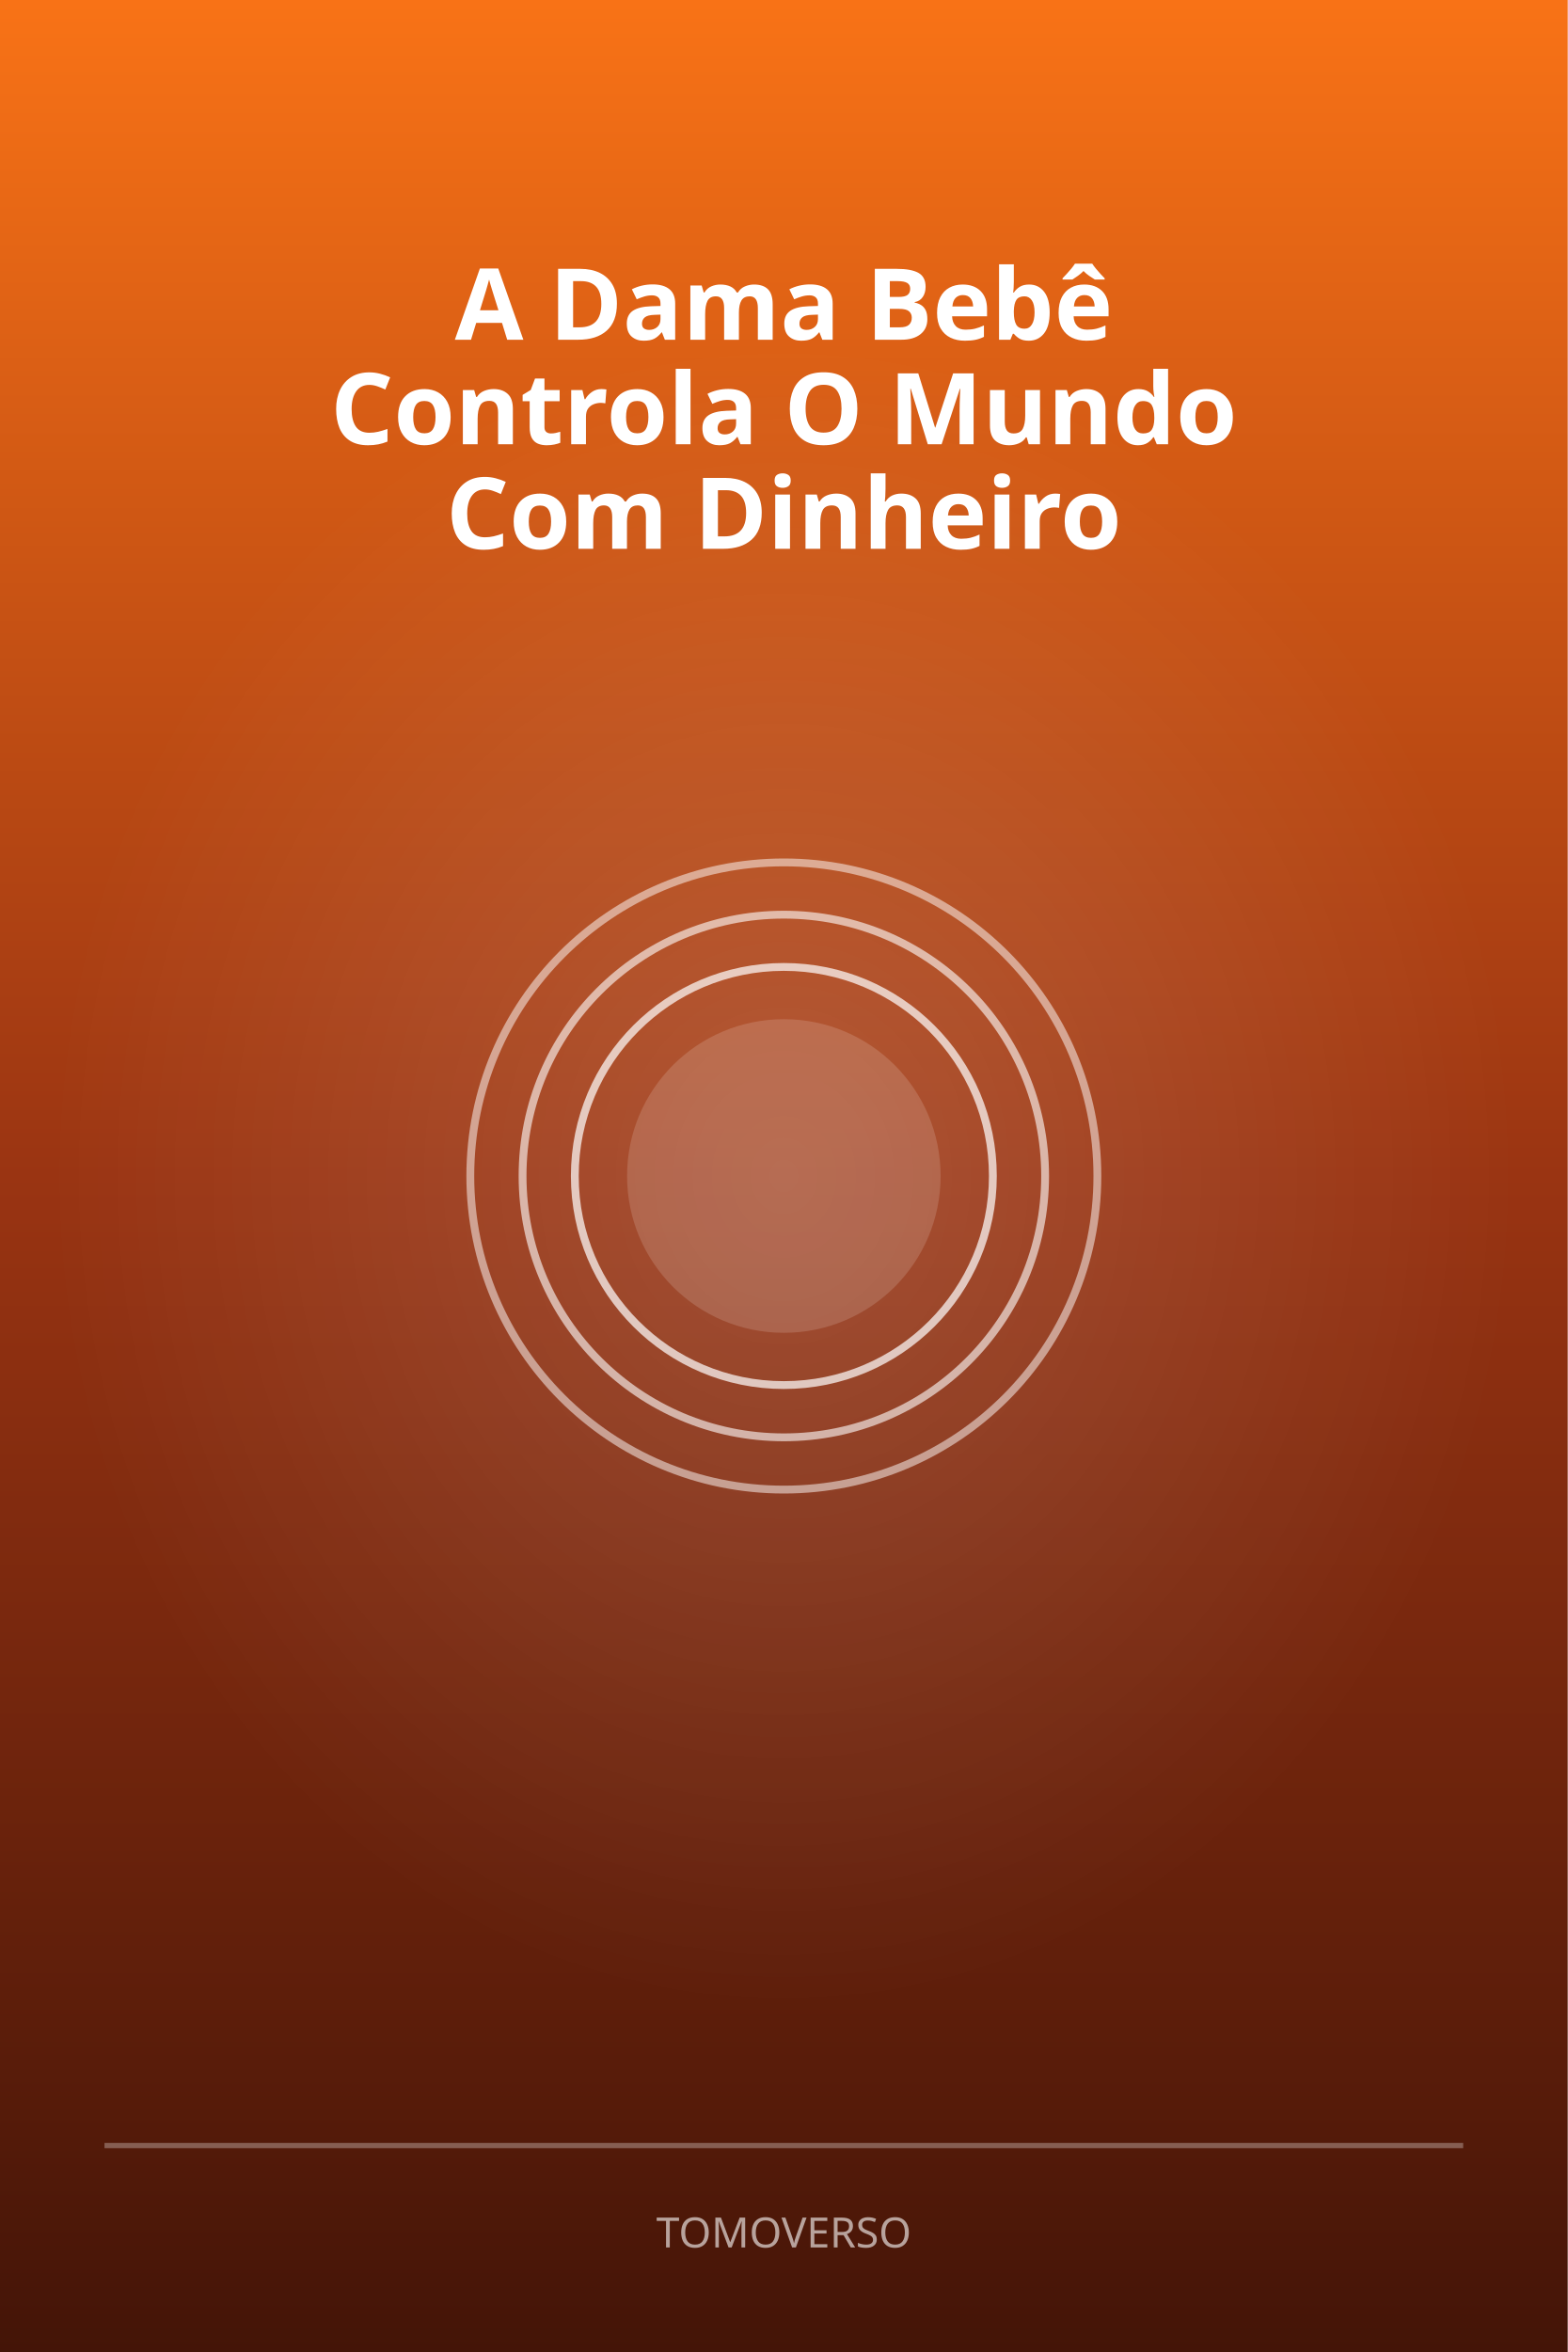
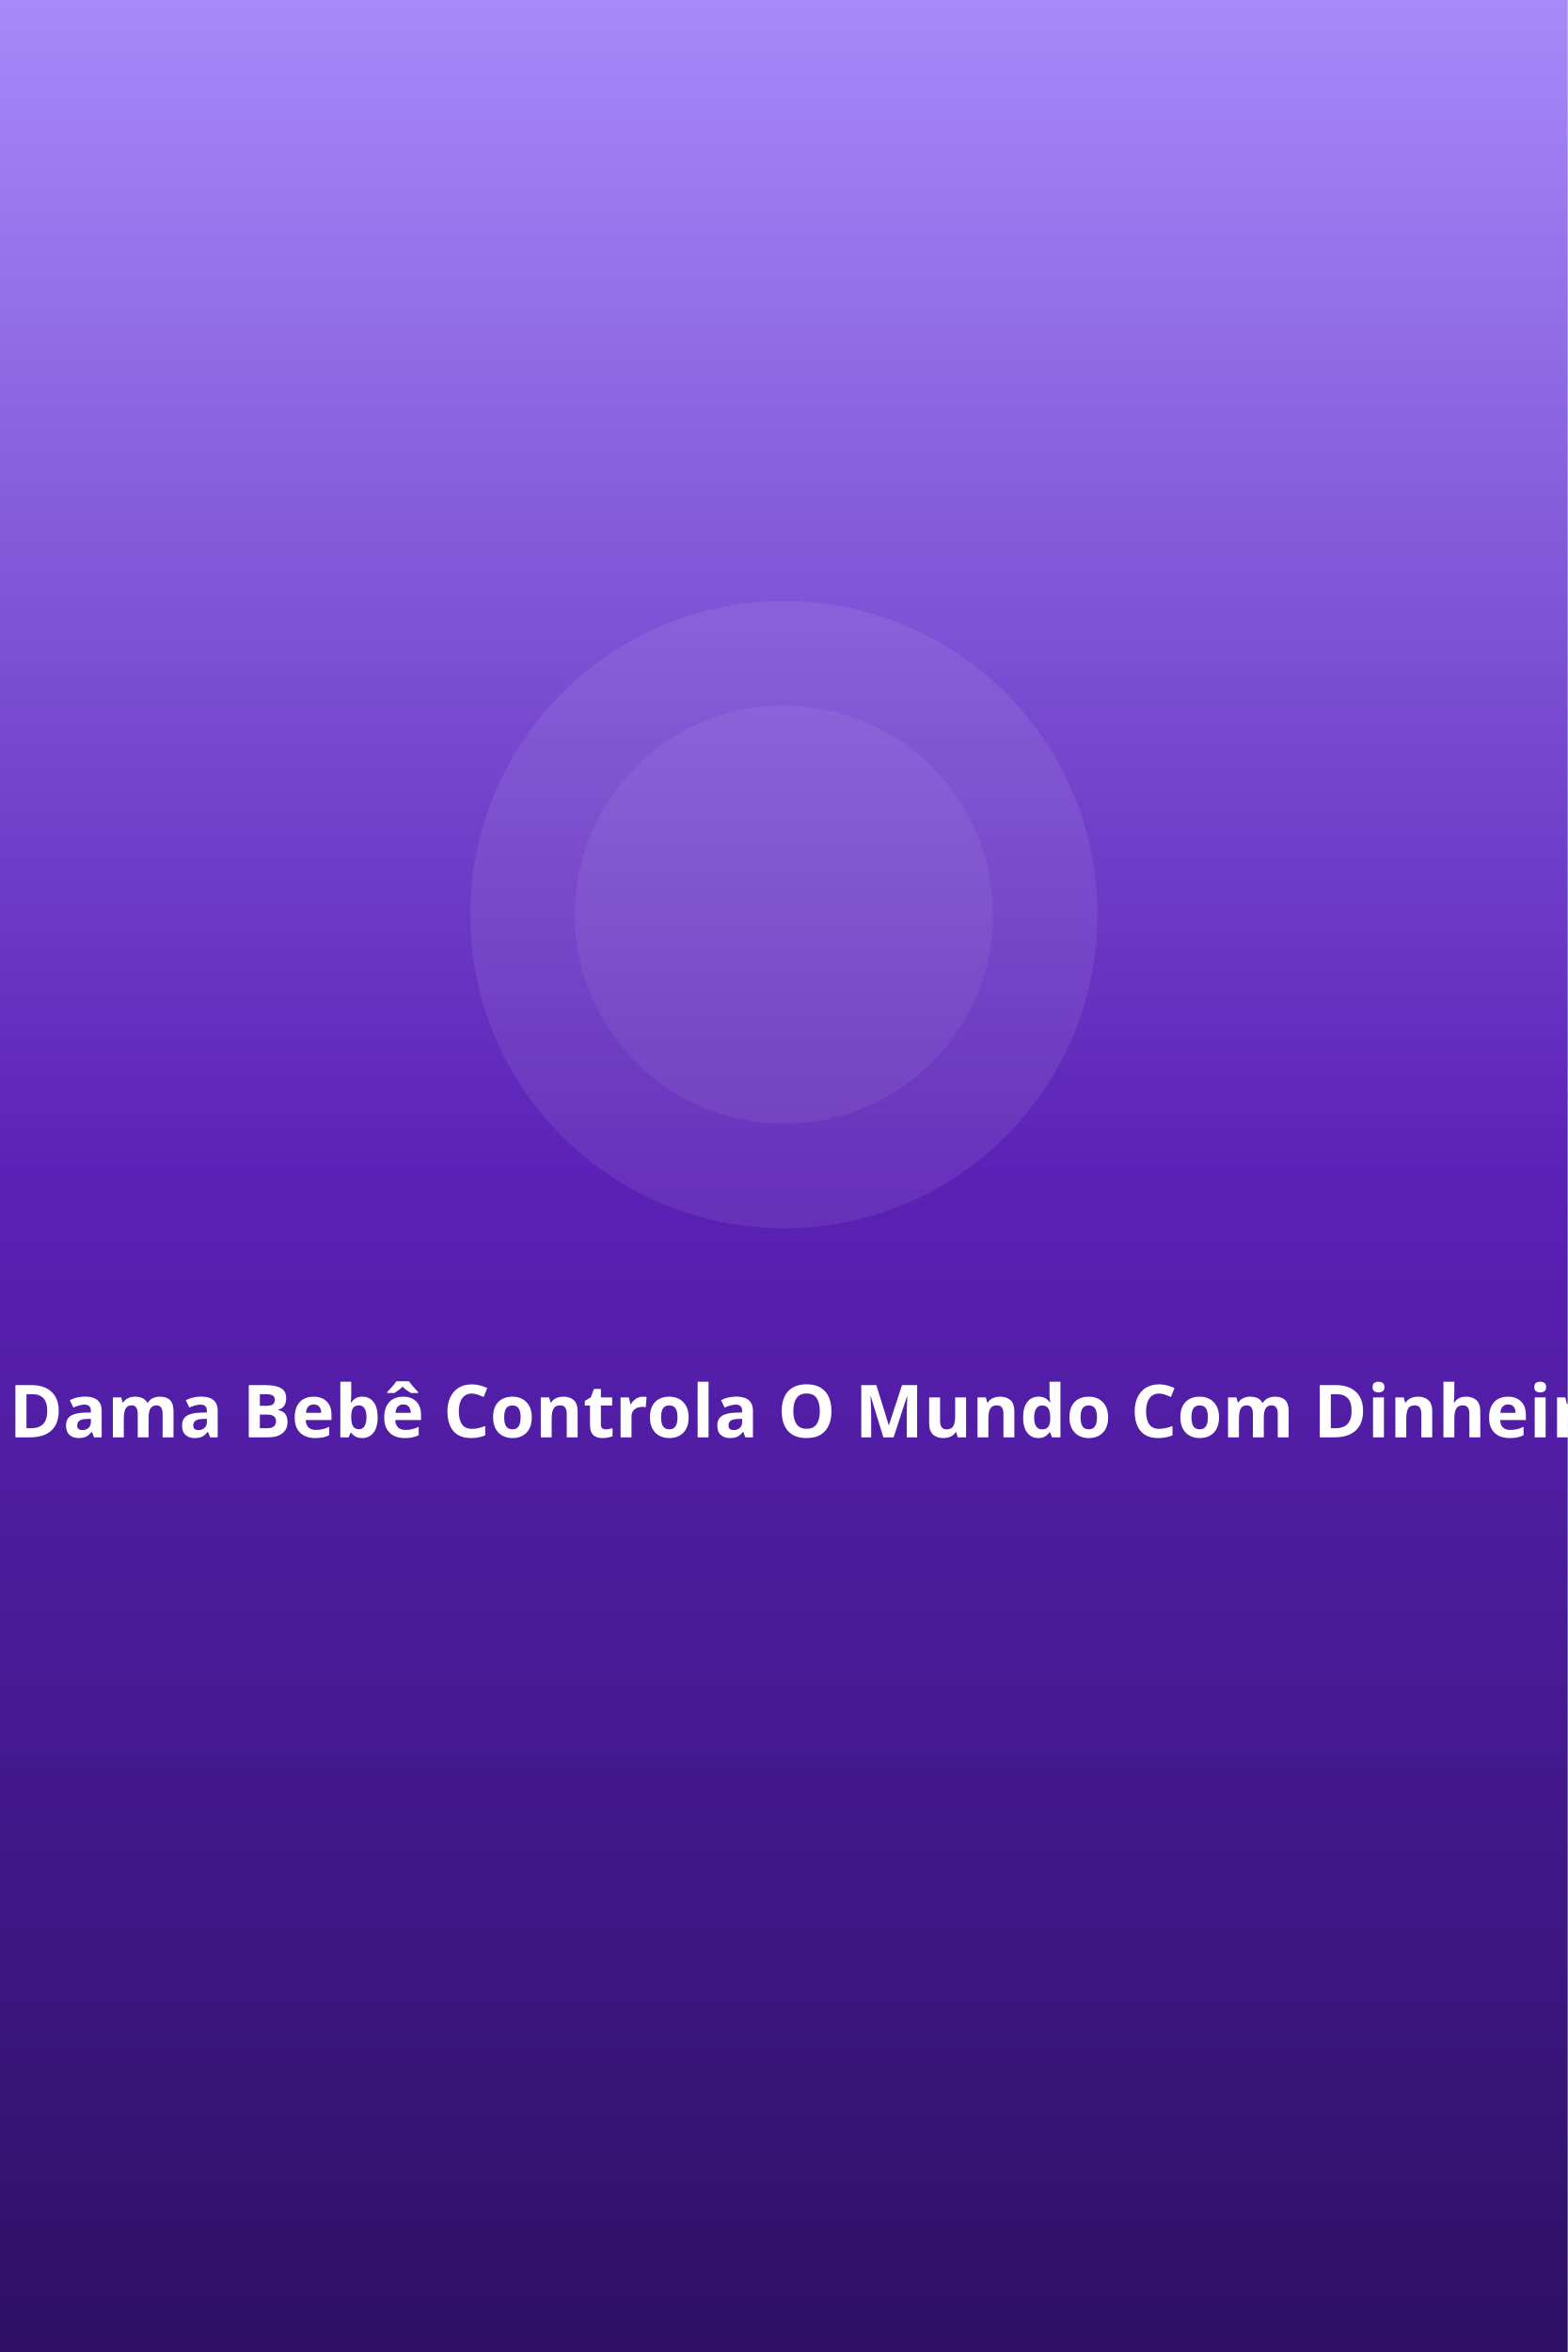
<svg xmlns="http://www.w3.org/2000/svg" width="600" height="900" viewBox="0 0 600 900">
  <defs>
    <linearGradient id="bg" x1="0" y1="0" x2="0" y2="1">
-       <stop offset="0%" stop-color="#f97316" />
-       <stop offset="50%" stop-color="#9a3412" />
-       <stop offset="100%" stop-color="#431407" />
+       <stop offset="0%" stop-color="#a78bfa" />
+       <stop offset="50%" stop-color="#5b21b6" />
+       <stop offset="100%" stop-color="#2e1065" />
    </linearGradient>
-     <radialGradient id="glow" cx="50%" cy="50%" r="50%">
-       <stop offset="0%" stop-color="white" stop-opacity="0.15" />
-       <stop offset="100%" stop-color="white" stop-opacity="0" />
-     </radialGradient>
  </defs>
  <rect width="600" height="900" fill="url(#bg)" />
-   <ellipse cx="300" cy="450" rx="280" ry="320" fill="url(#glow)" />
-   <g>
-     <circle cx="300" cy="450" r="120" fill="none" stroke="white" stroke-width="3" opacity="0.5" />
-     <circle cx="300" cy="450" r="100" fill="none" stroke="white" stroke-width="3" opacity="0.6" />
-     <circle cx="300" cy="450" r="80" fill="none" stroke="white" stroke-width="3" opacity="0.7" />
-     <circle cx="300" cy="450" r="60" fill="white" opacity="0.15" />
-   </g>
-   <text x="300" y="130" text-anchor="middle" fill="white" font-family="system-ui,sans-serif" font-weight="900" font-size="38" style="text-shadow: 0 2px 10px rgba(0,0,0,0.85)">A Dama Bebê</text>
-   <text x="300" y="170" text-anchor="middle" fill="white" font-family="system-ui,sans-serif" font-weight="900" font-size="38" style="text-shadow: 0 2px 10px rgba(0,0,0,0.85)">Controla O Mundo</text>
-   <text x="300" y="210" text-anchor="middle" fill="white" font-family="system-ui,sans-serif" font-weight="900" font-size="38" style="text-shadow: 0 2px 10px rgba(0,0,0,0.85)">Com Dinheiro</text>
-   <rect x="40" y="820" width="520" height="2" fill="white" opacity="0.3" />
-   <text x="300" y="860" text-anchor="middle" fill="white" opacity="0.6" font-family="system-ui" font-size="16">TOMOVERSO</text>
+   <circle cx="300" cy="350" r="120" fill="white" opacity="0.08" />
+   <circle cx="300" cy="350" r="80" fill="white" opacity="0.06" />
+   <text x="300" y="550" text-anchor="middle" fill="white" font-family="system-ui,sans-serif" font-weight="900" font-size="28" style="text-shadow:0 2px 8px rgba(0,0,0,0.5)">A Dama Bebê Controla O Mundo Com Dinheiro</text>
</svg>
